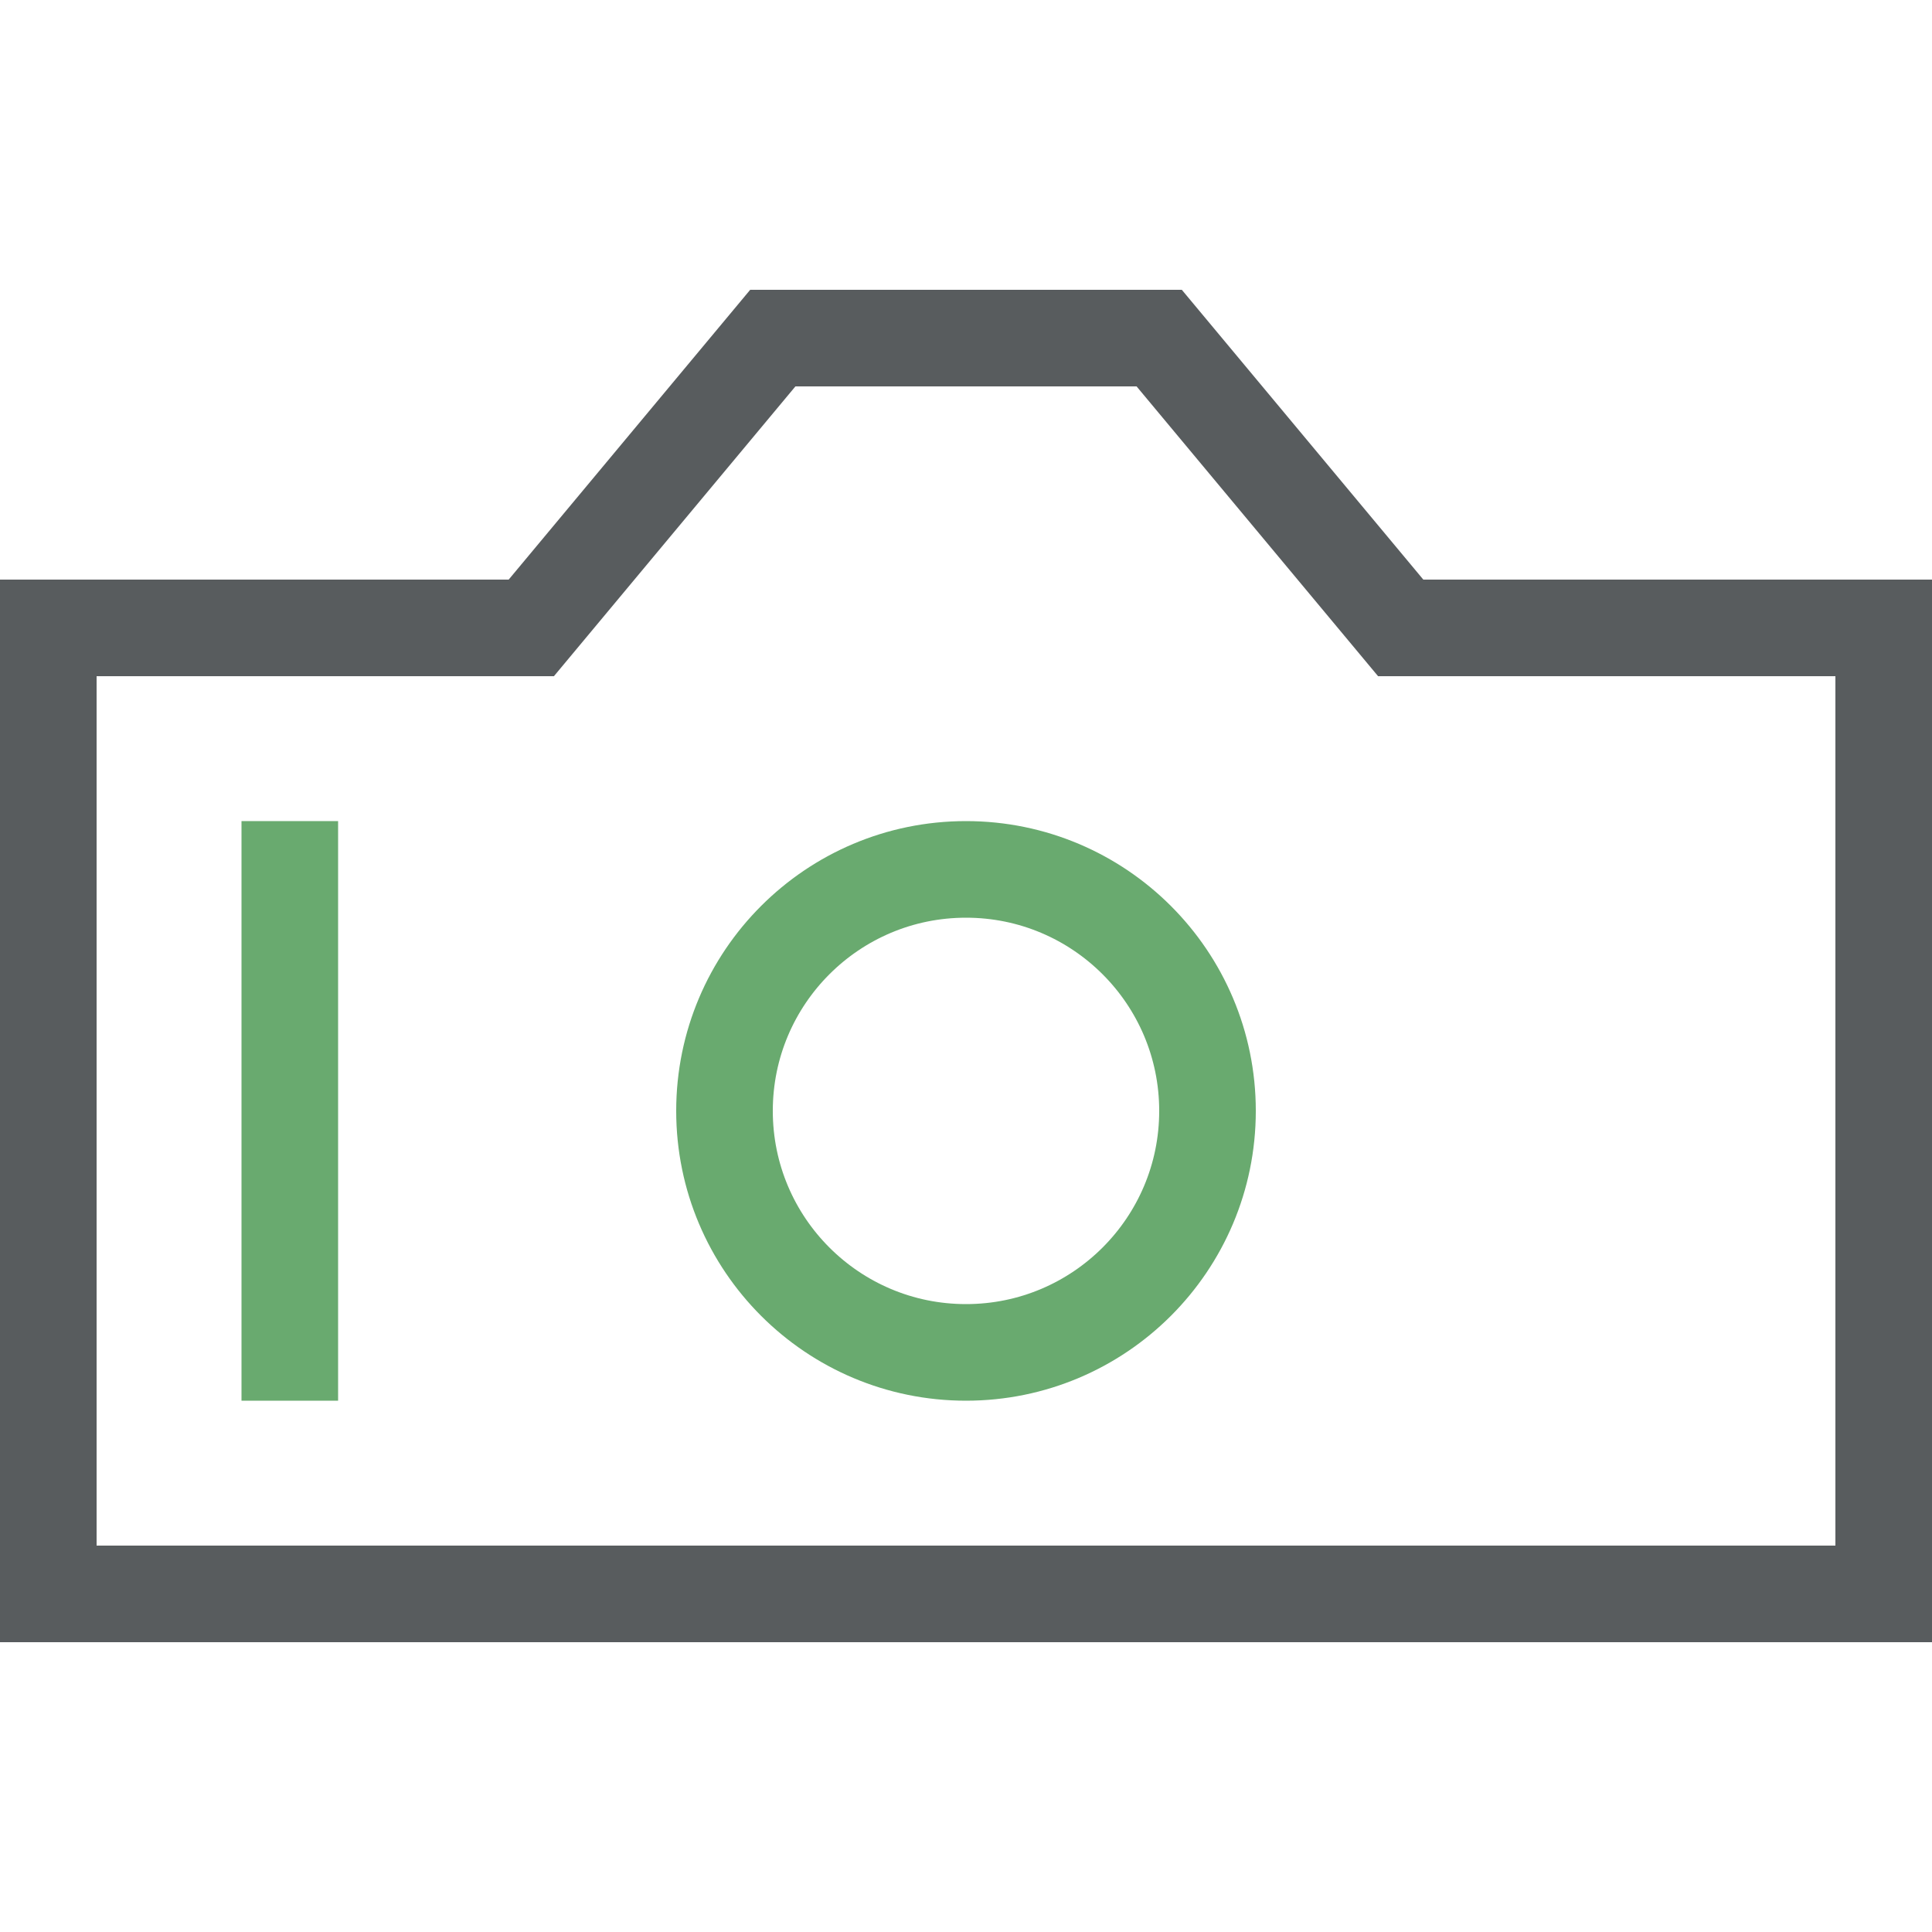
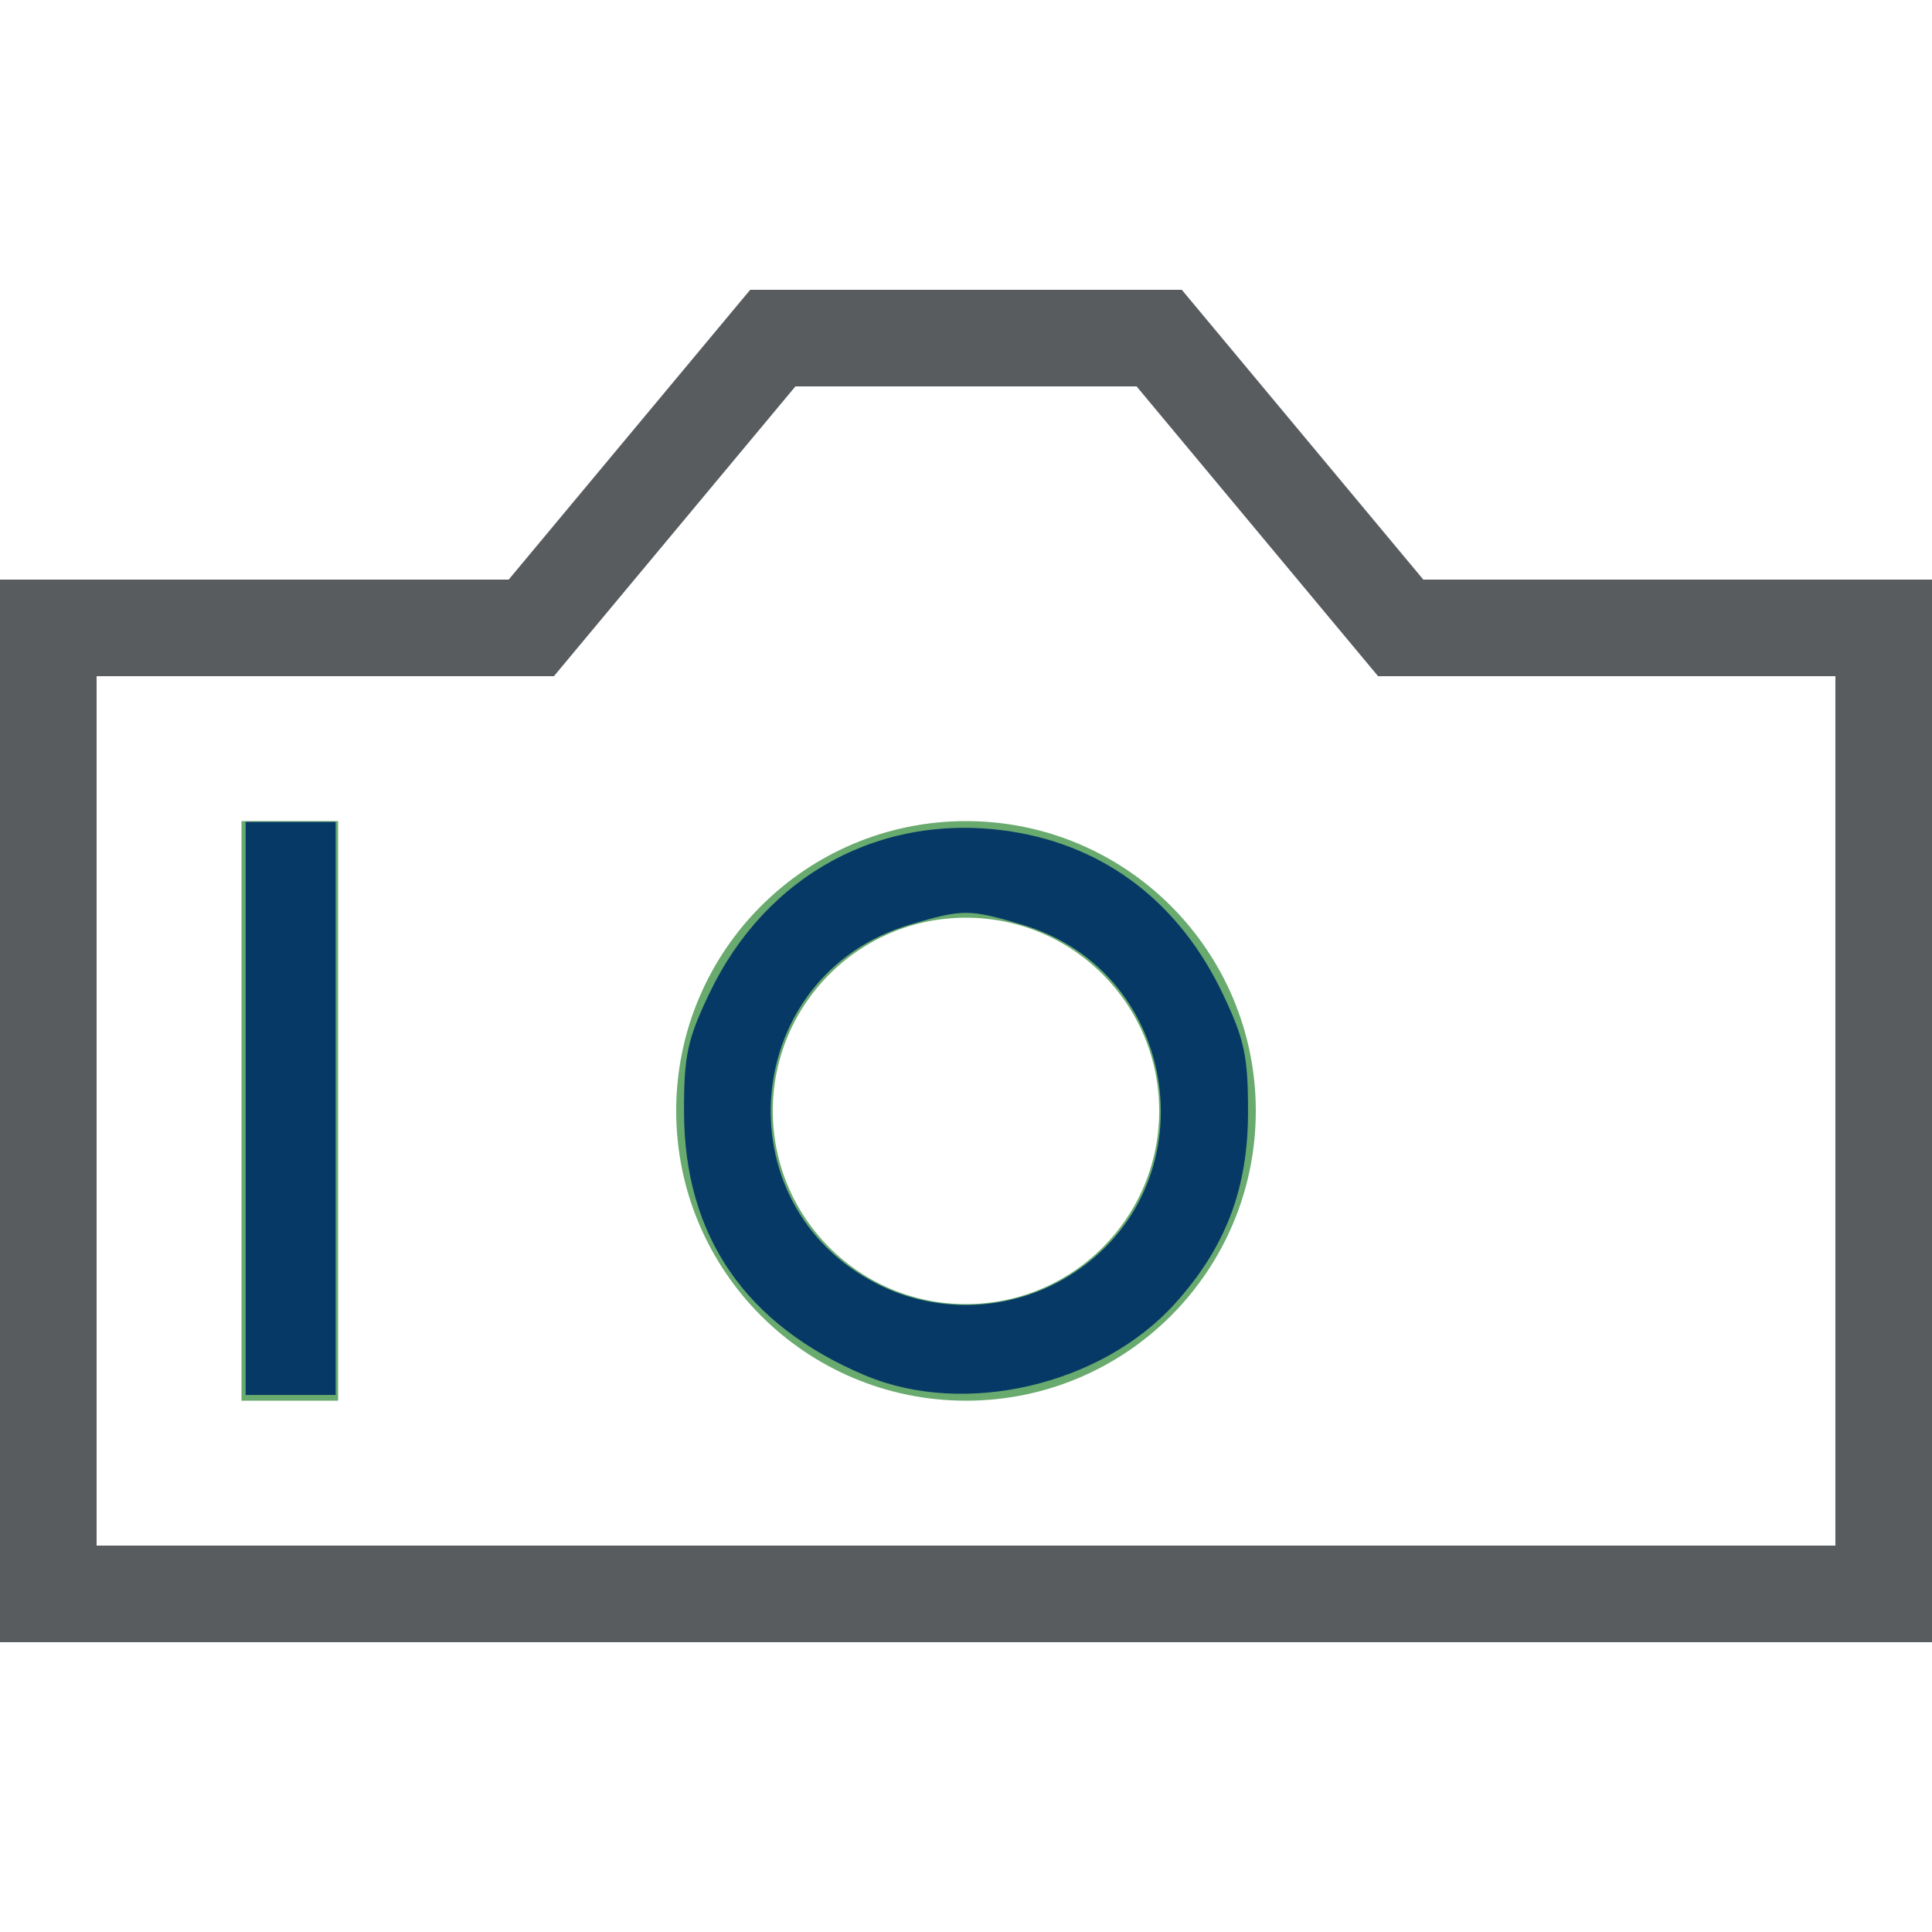
<svg xmlns="http://www.w3.org/2000/svg" version="1.1" id="Layer_1" x="0px" y="0px" width="40px" height="40px" viewBox="0 0 40 40" style="enable-background:new 0 0 40 40;" xml:space="preserve">
-   <style type="text/css">
+   <defs id="defs3171" />
+   <style type="text/css" id="style3159">
	.st0{fill:none;stroke:#585C5E;stroke-width:2;stroke-miterlimit:10;}
	.st1{fill:none;stroke:#69AA6F;stroke-width:2;stroke-miterlimit:10;}
</style>
-   <polygon class="st0" points="29,13 24,7 16,7 11,13 1,13 1,33 39,33 39,13 " />
-   <circle class="st1" cx="20" cy="23" r="5" />
-   <line class="st1" x1="6" y1="17" x2="6" y2="29" />
-   <line class="st0" x1="33.5" y1="18.2" x2="33.5" y2="18.2" />
+   <polygon class="st0" points="29,13 24,7 16,7 11,13 1,13 1,33 39,33 39,13 " id="polygon3161" />
+   <circle class="st1" cx="20" cy="23" r="5" id="circle3163" />
+   <line class="st1" x1="6" y1="17" x2="6" y2="29" id="line3165" />
+   <line class="st0" x1="33.5" y1="18.2" x2="33.5" y2="18.2" id="line3167" />
+   <path style="fill:#083967;fill-opacity:0.995" d="m 17.92,28.48 c -2.478,-1.041 -3.75,-2.884 -3.758,-5.446 -0.004,-1.171 0.067,-1.506 0.52,-2.458 1.183,-2.484 3.596,-3.778 6.264,-3.359 1.948,0.306 3.474,1.479 4.37,3.359 0.452,0.949 0.524,1.29 0.523,2.458 -0.002,1.584 -0.467,2.798 -1.516,3.959 -1.526,1.689 -4.356,2.346 -6.403,1.486 l 0,0 z m 4.214,-2.065 c 2.943,-1.82 2.348,-6.285 -0.969,-7.27 -1.099,-0.326 -1.232,-0.327 -2.324,-0.002 -3.499,1.039 -3.926,5.796 -0.669,7.444 1.248,0.631 2.769,0.565 3.961,-0.172 l 0,0 z" id="path3283" />
+   <path style="fill:#083967;fill-opacity:0.995" d="m 5.085,22.949 0,-5.932 0.932,0 0.932,0 0,5.932 0,5.932 -0.932,0 -0.932,0 0,-5.932 z" id="path3285" />
</svg>
